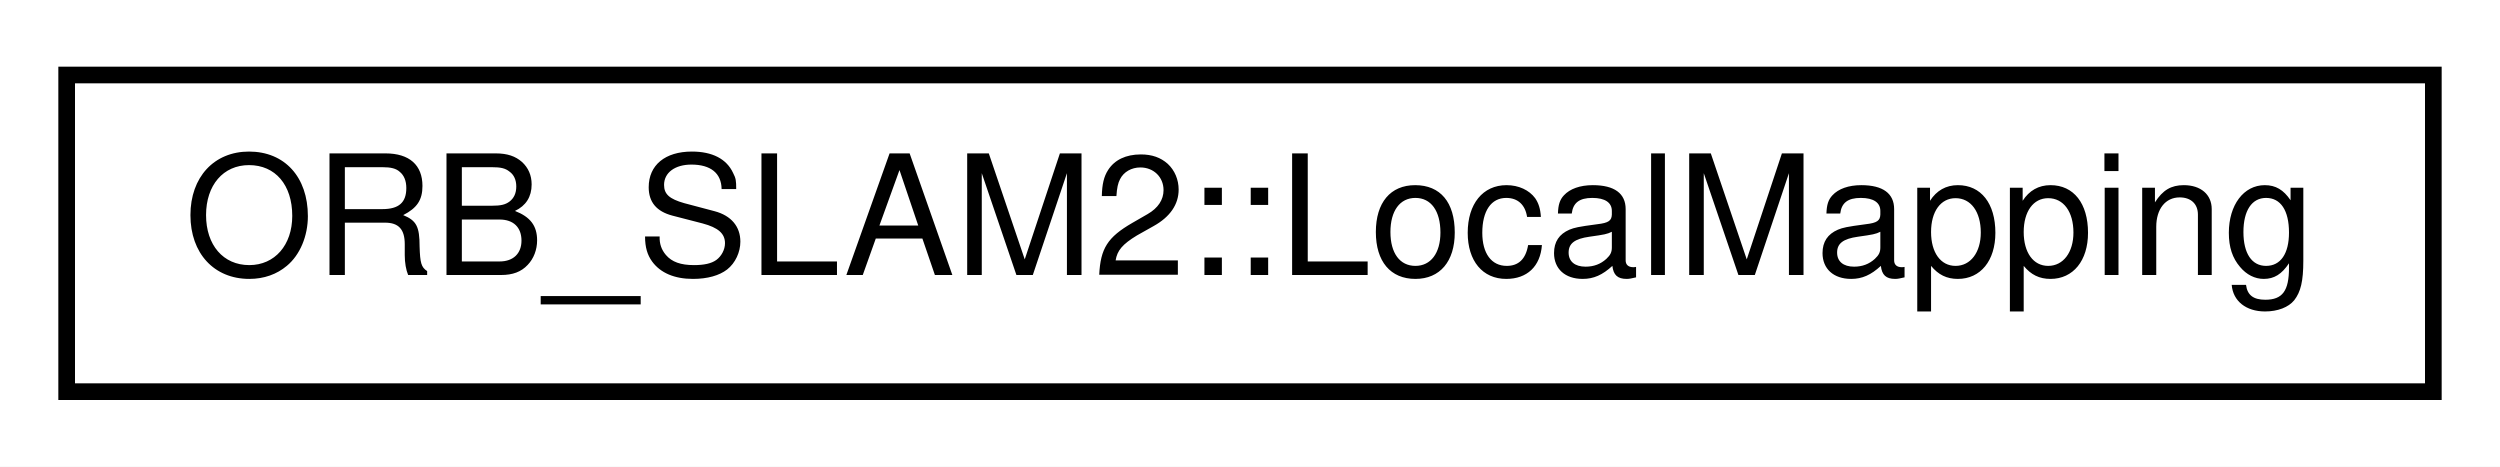
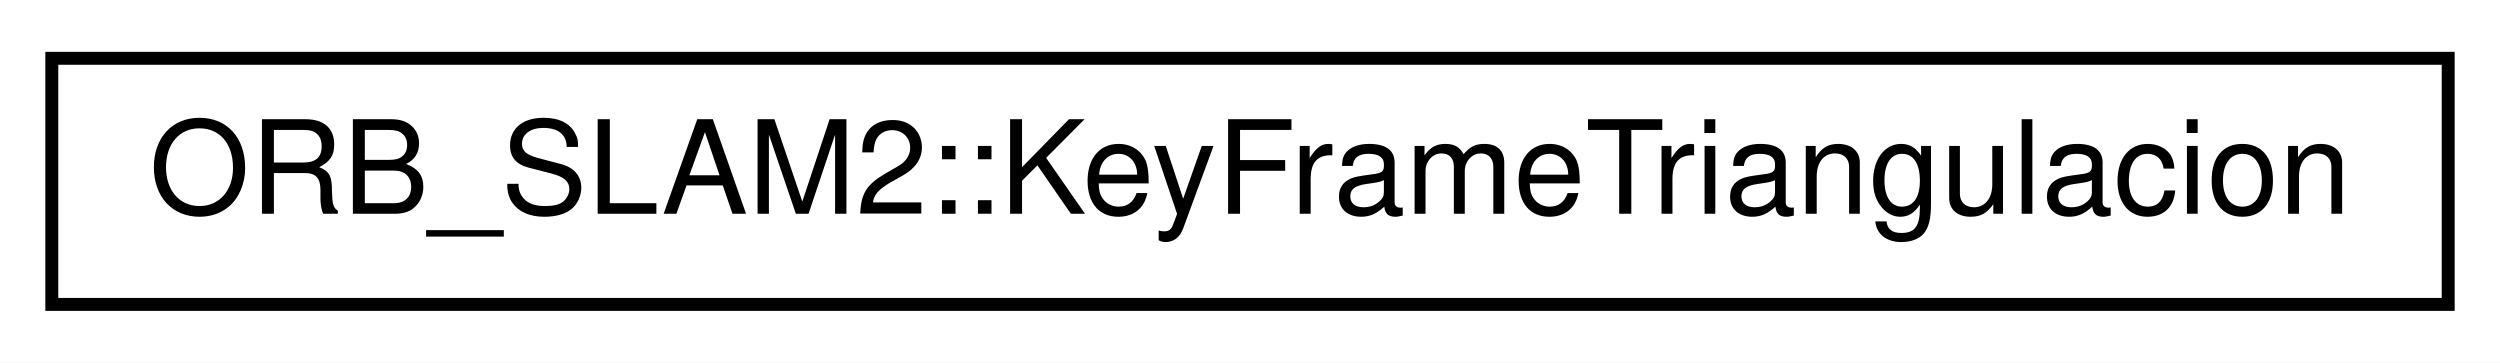
- <svg xmlns="http://www.w3.org/2000/svg" xmlns:xlink="http://www.w3.org/1999/xlink" width="150pt" height="28pt" viewBox="0.00 0.00 150.00 28.00">
+ <svg xmlns="http://www.w3.org/2000/svg" xmlns:xlink="http://www.w3.org/1999/xlink" width="193pt" height="28pt" viewBox="0.00 0.00 193.00 28.00">
  <g id="graph0" class="graph" transform="scale(1 1) rotate(0) translate(4 24)">
-     <polygon fill="white" stroke="none" points="-4,4 -4,-24 146,-24 146,4 -4,4" />
+     <polygon fill="white" stroke="none" points="-4,4 -4,-24 189,-24 189,4 -4,4" />
    <g id="node1" class="node">
      <g id="a_node1">
-         <a xlink:href="class_o_r_b___s_l_a_m2_1_1_local_mapping.html" target="_top" xlink:title="LocalMapping tiene una única instancia ejecutando el método Run en su propio thread. ">
-           <polygon fill="white" stroke="black" points="0,-0.5 0,-19.5 142,-19.5 142,-0.5 0,-0.5" />
-           <text text-anchor="middle" x="71" y="-7.5" font-family="Helvetica,sans-Serif" font-size="10.00">ORB_SLAM2::LocalMapping</text>
+         <a xlink:href="class_o_r_b___s_l_a_m2_1_1_key_frame_triangulacion.html" target="_top" xlink:title="Clase para triangulación de rayos. ">
+           <polygon fill="white" stroke="black" points="-1.42109e-14,-0.5 -1.42109e-14,-19.5 185,-19.5 185,-0.5 -1.42109e-14,-0.5" />
+           <text text-anchor="middle" x="92.5" y="-7.5" font-family="Helvetica,sans-Serif" font-size="10.00">ORB_SLAM2::KeyFrameTriangulacion</text>
        </a>
      </g>
    </g>
  </g>
</svg>
